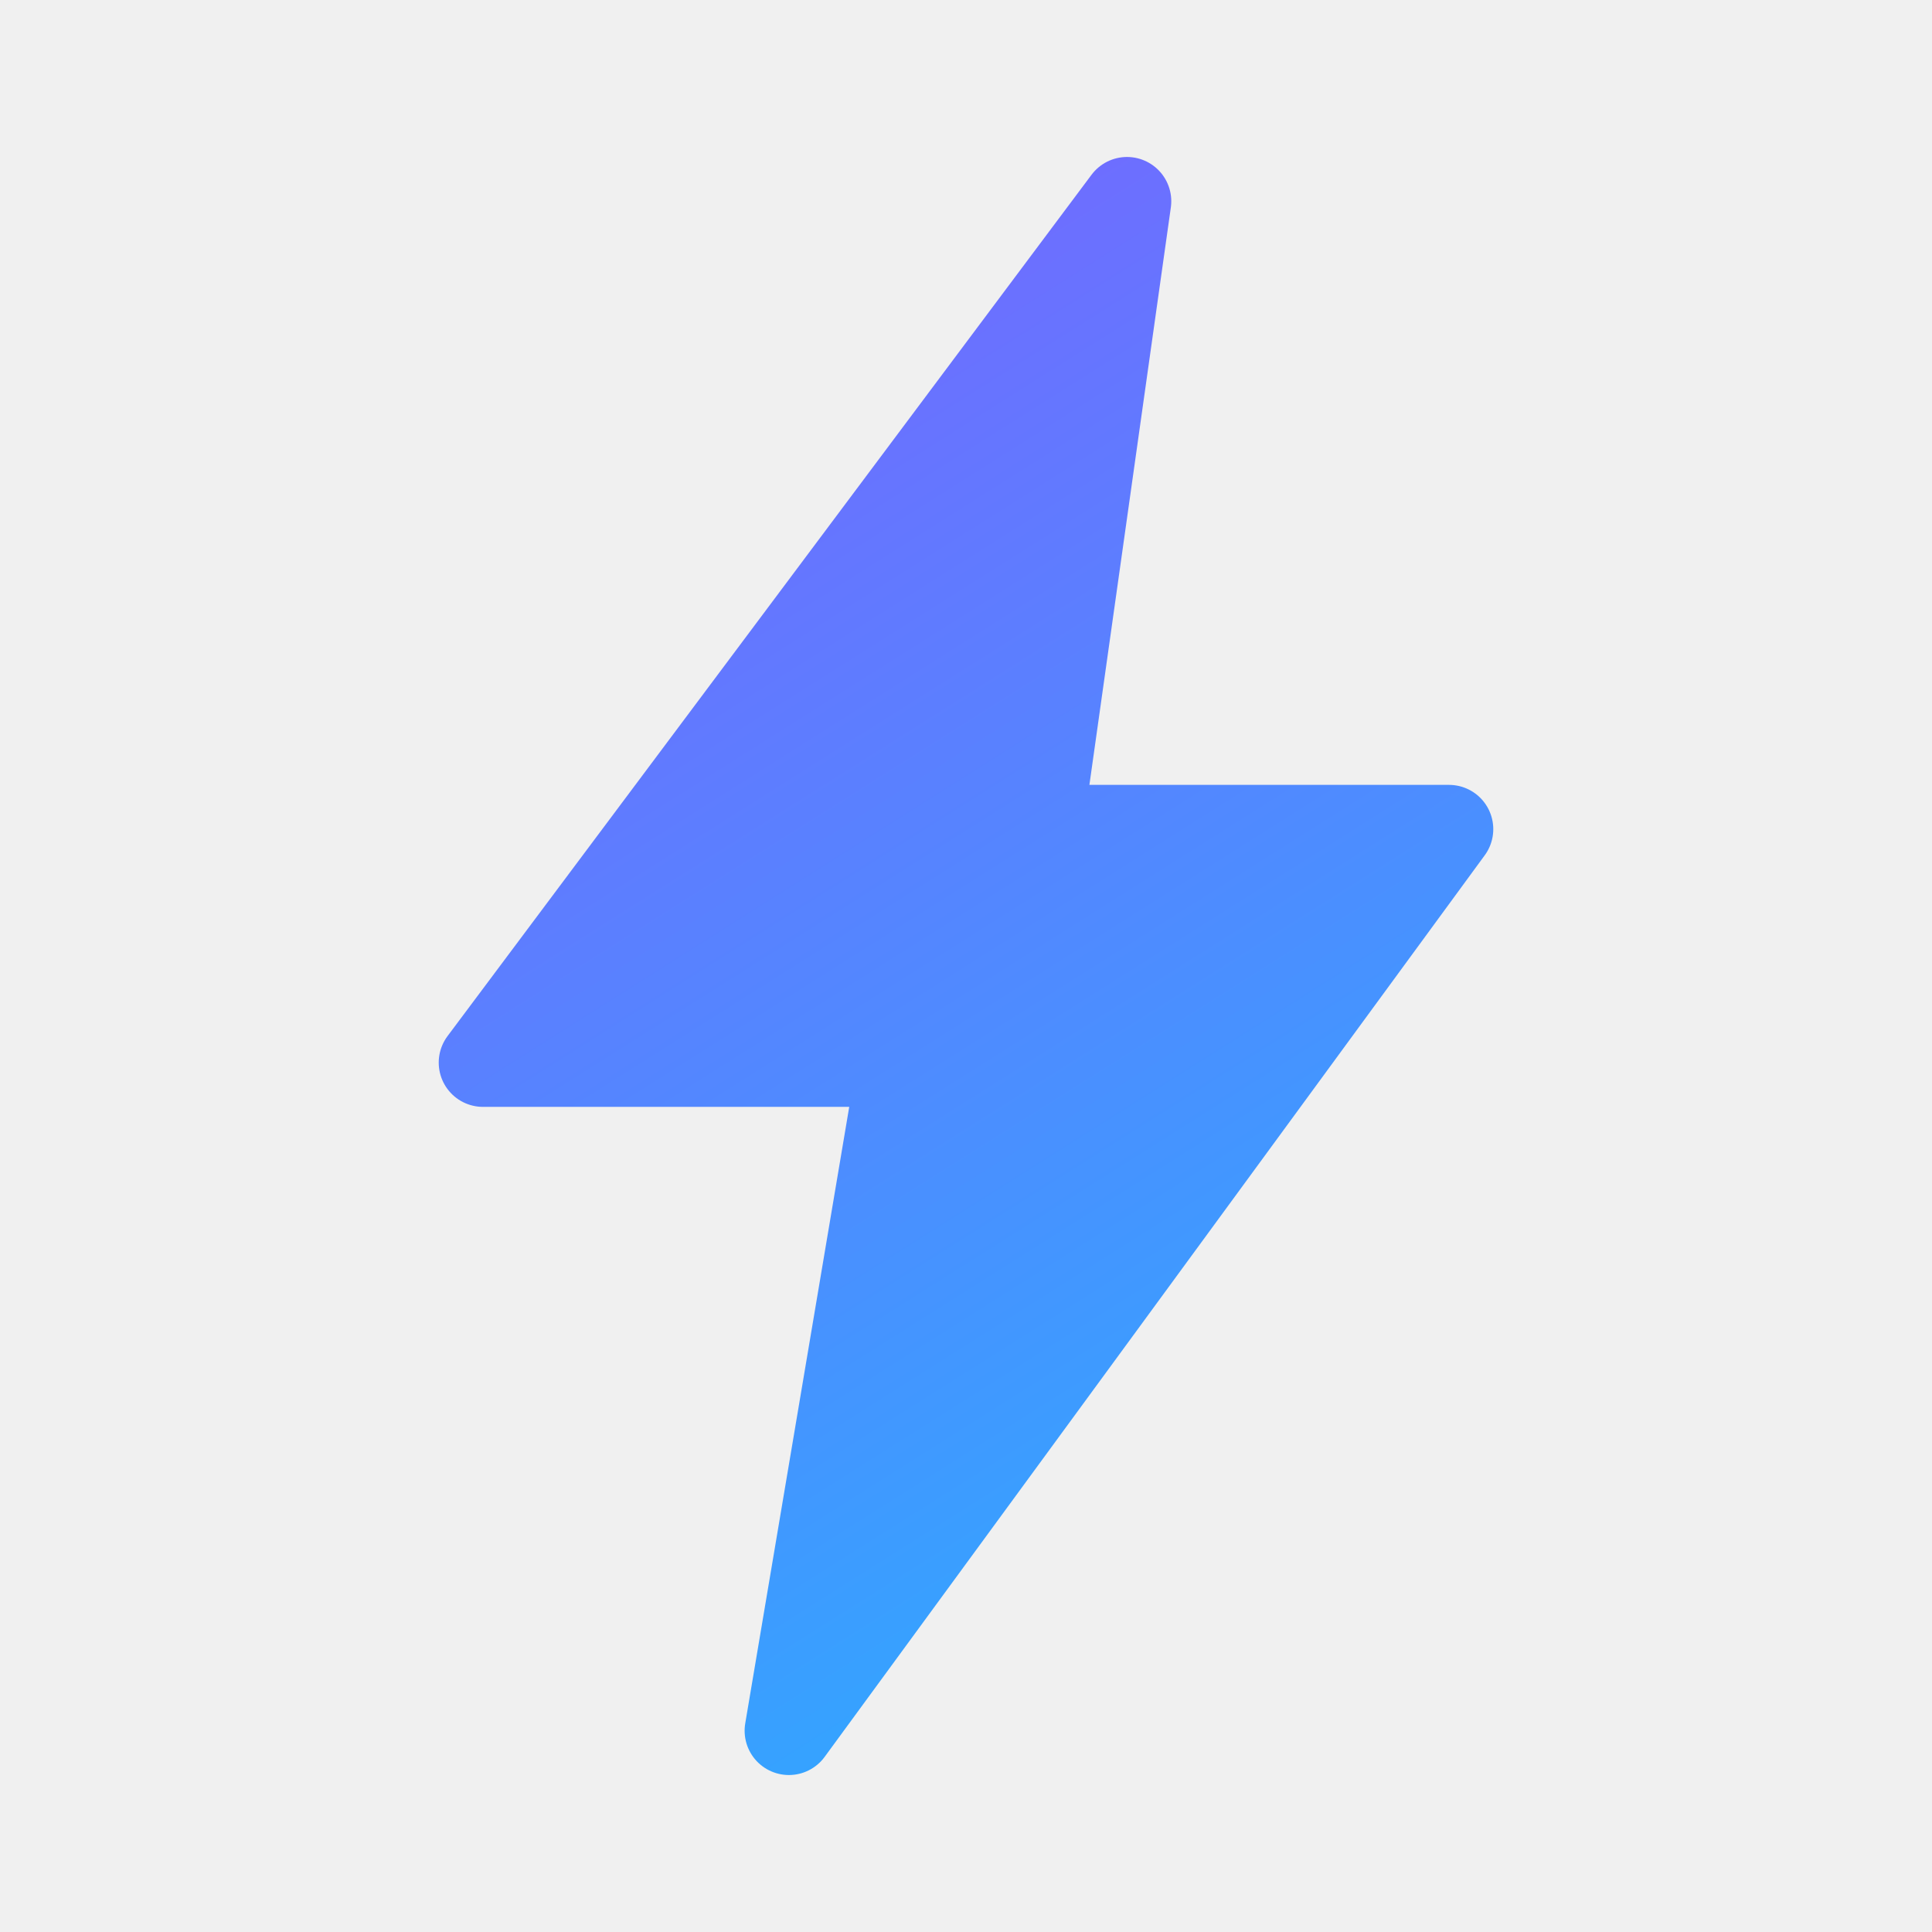
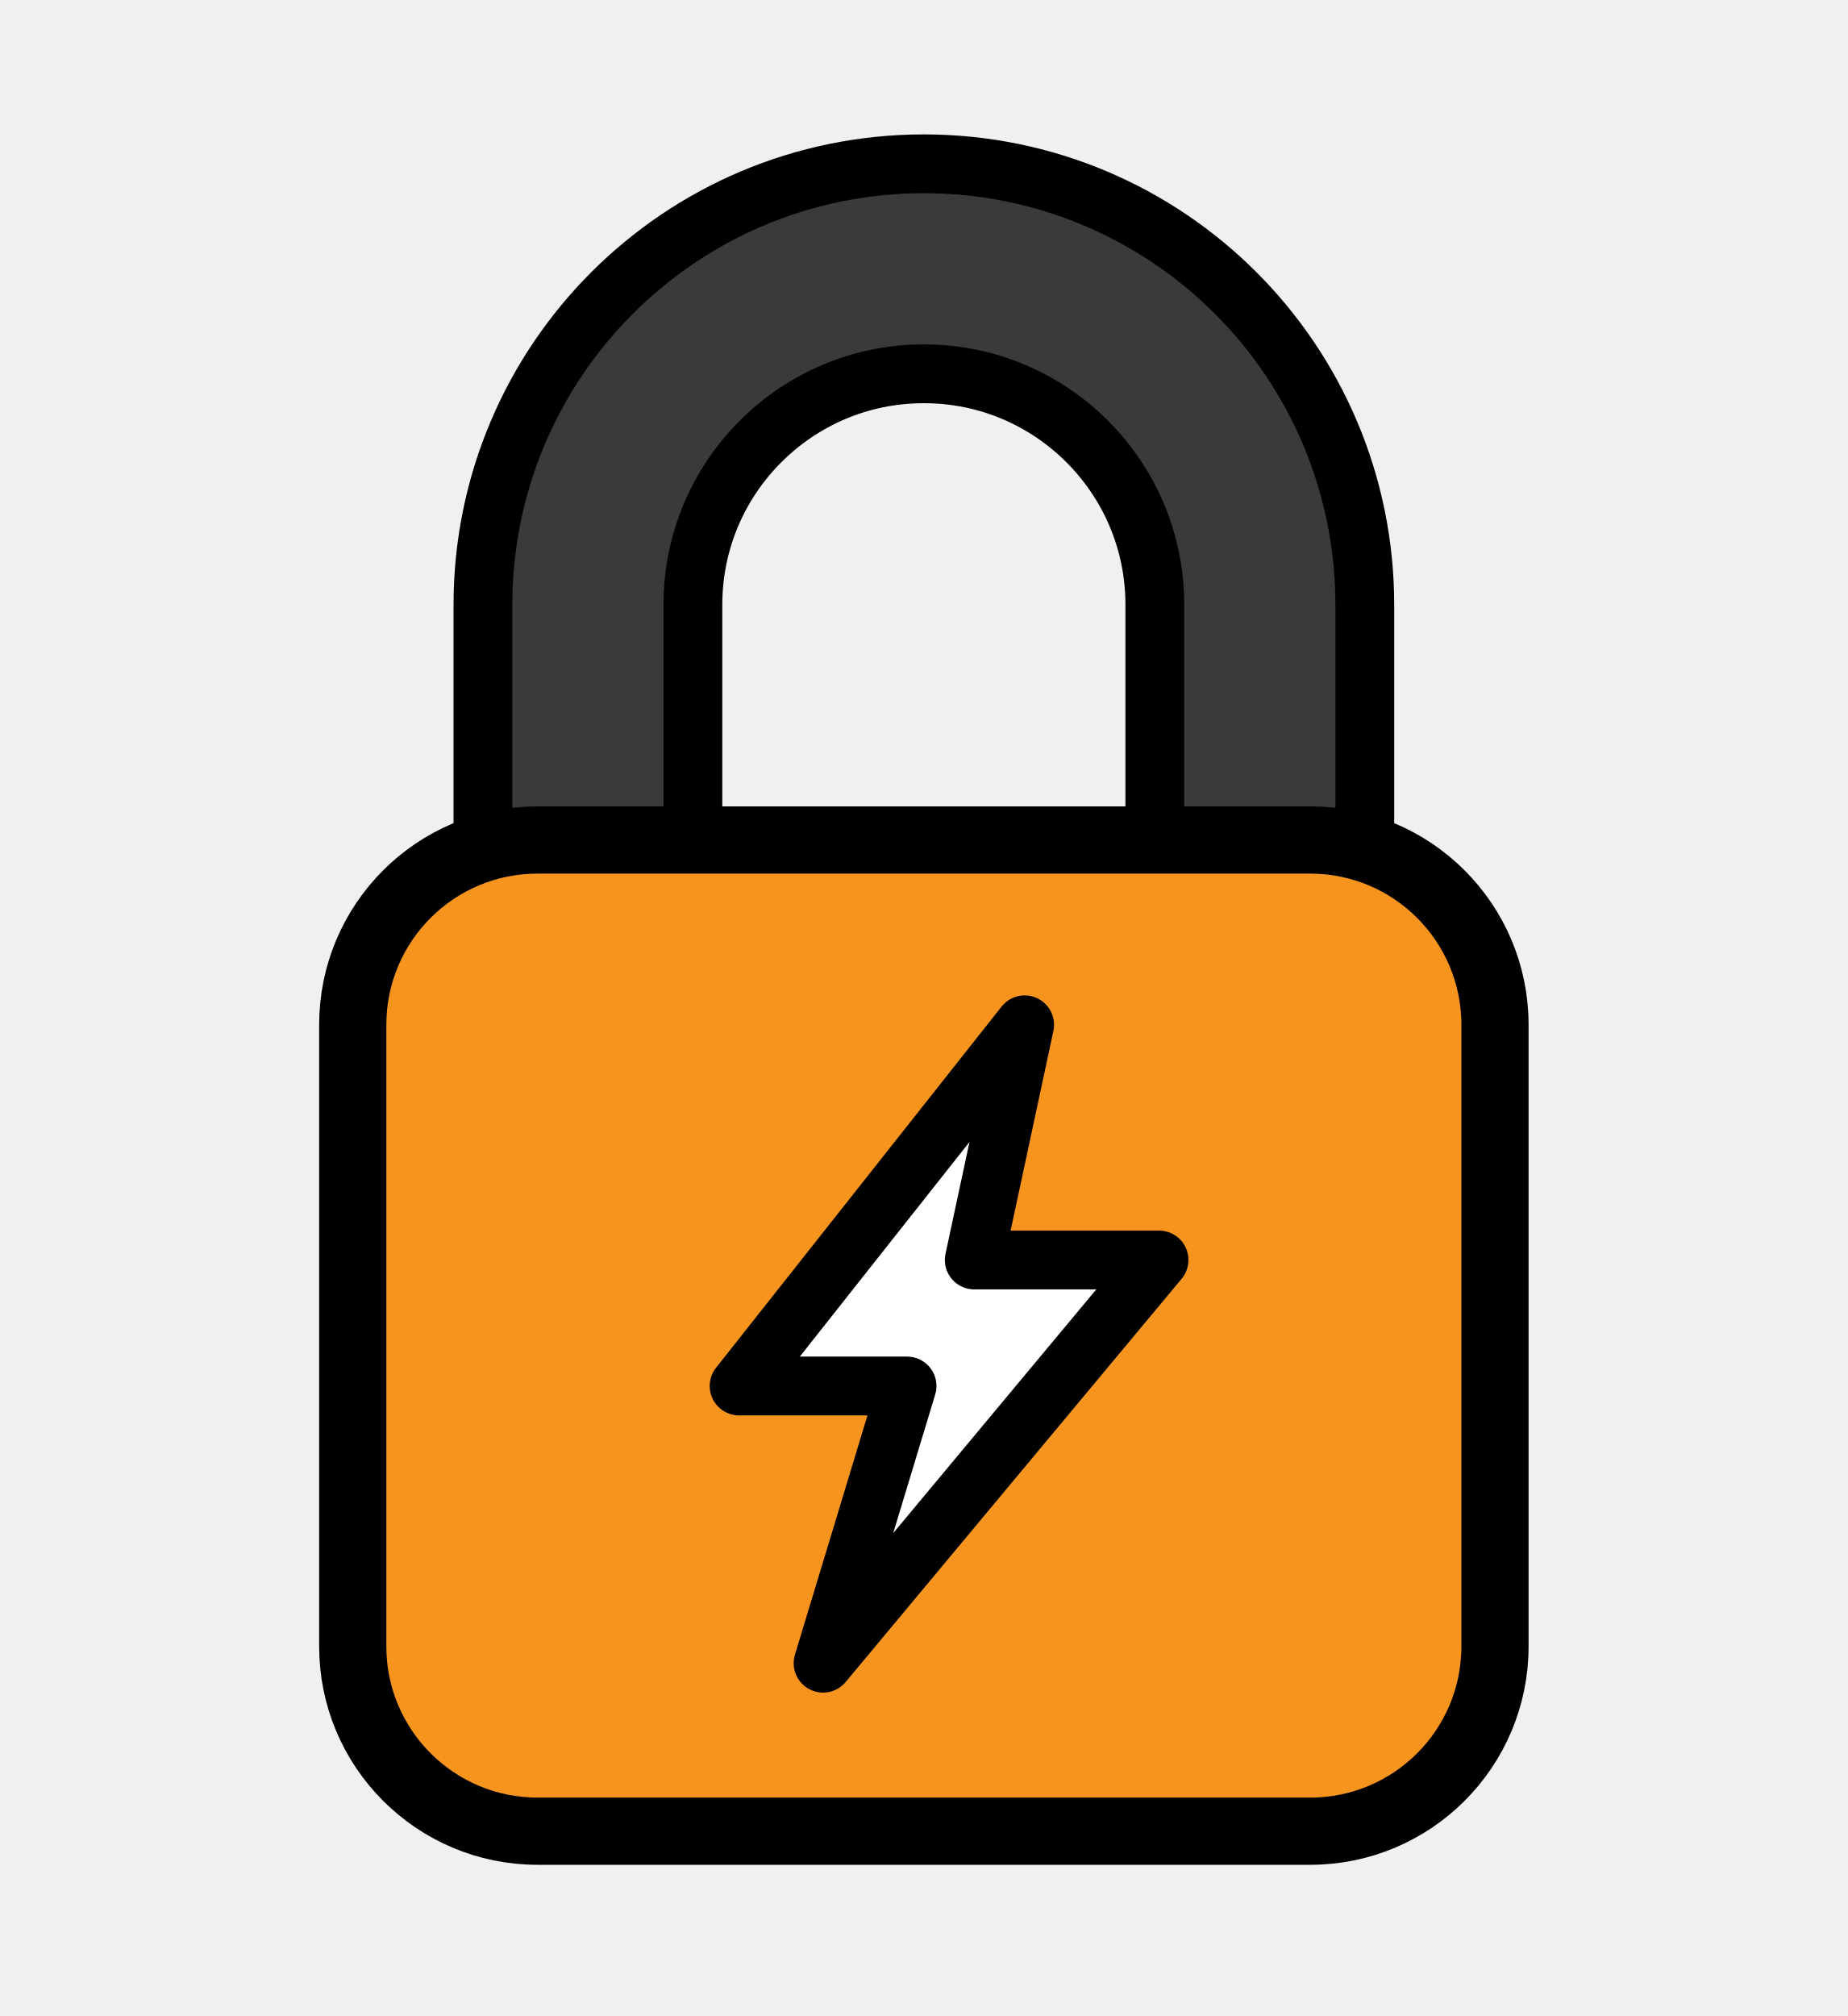
- <svg xmlns="http://www.w3.org/2000/svg" width="24" height="24" viewBox="0 0 24 24" fill="none" role="img" aria-label="lnurl-oidc-bridge">
-   <defs>
-     <linearGradient id="lob" x1="6" y1="2.5" x2="18" y2="21.5" gradientUnits="userSpaceOnUse">
-       <stop stop-color="#7B61FF" />
-       <stop offset="1" stop-color="#27B0FF" />
-     </linearGradient>
-   </defs>
-   <path d="M14 2.5L6 13.2H11.2L9.8 21.5L18 10.3H12.9Z" fill="url(#lob)" stroke="url(#lob)" stroke-width="1.1" stroke-linejoin="round" />
+ <svg xmlns="http://www.w3.org/2000/svg" width="220" height="240" viewBox="0 0 220 240" fill="none">
+   <path d="M70 108 V72 a40 40 0 0 1 80 0 V108" stroke="#000" stroke-width="32" fill="none" stroke-linecap="round" />
+   <path d="M70 108 V72 a40 40 0 0 1 80 0 V108" stroke="#3a3a3a" stroke-width="18" fill="none" stroke-linecap="round" />
+   <rect x="42" y="100" width="136" height="118" rx="22" fill="#f7941e" stroke="#000" stroke-width="8" />
+   <path d="M122 122 L88 165 H108 L98 198 L138 150 H116 Z" fill="#fff" stroke="#000" stroke-width="7" stroke-linejoin="round" />
</svg>
